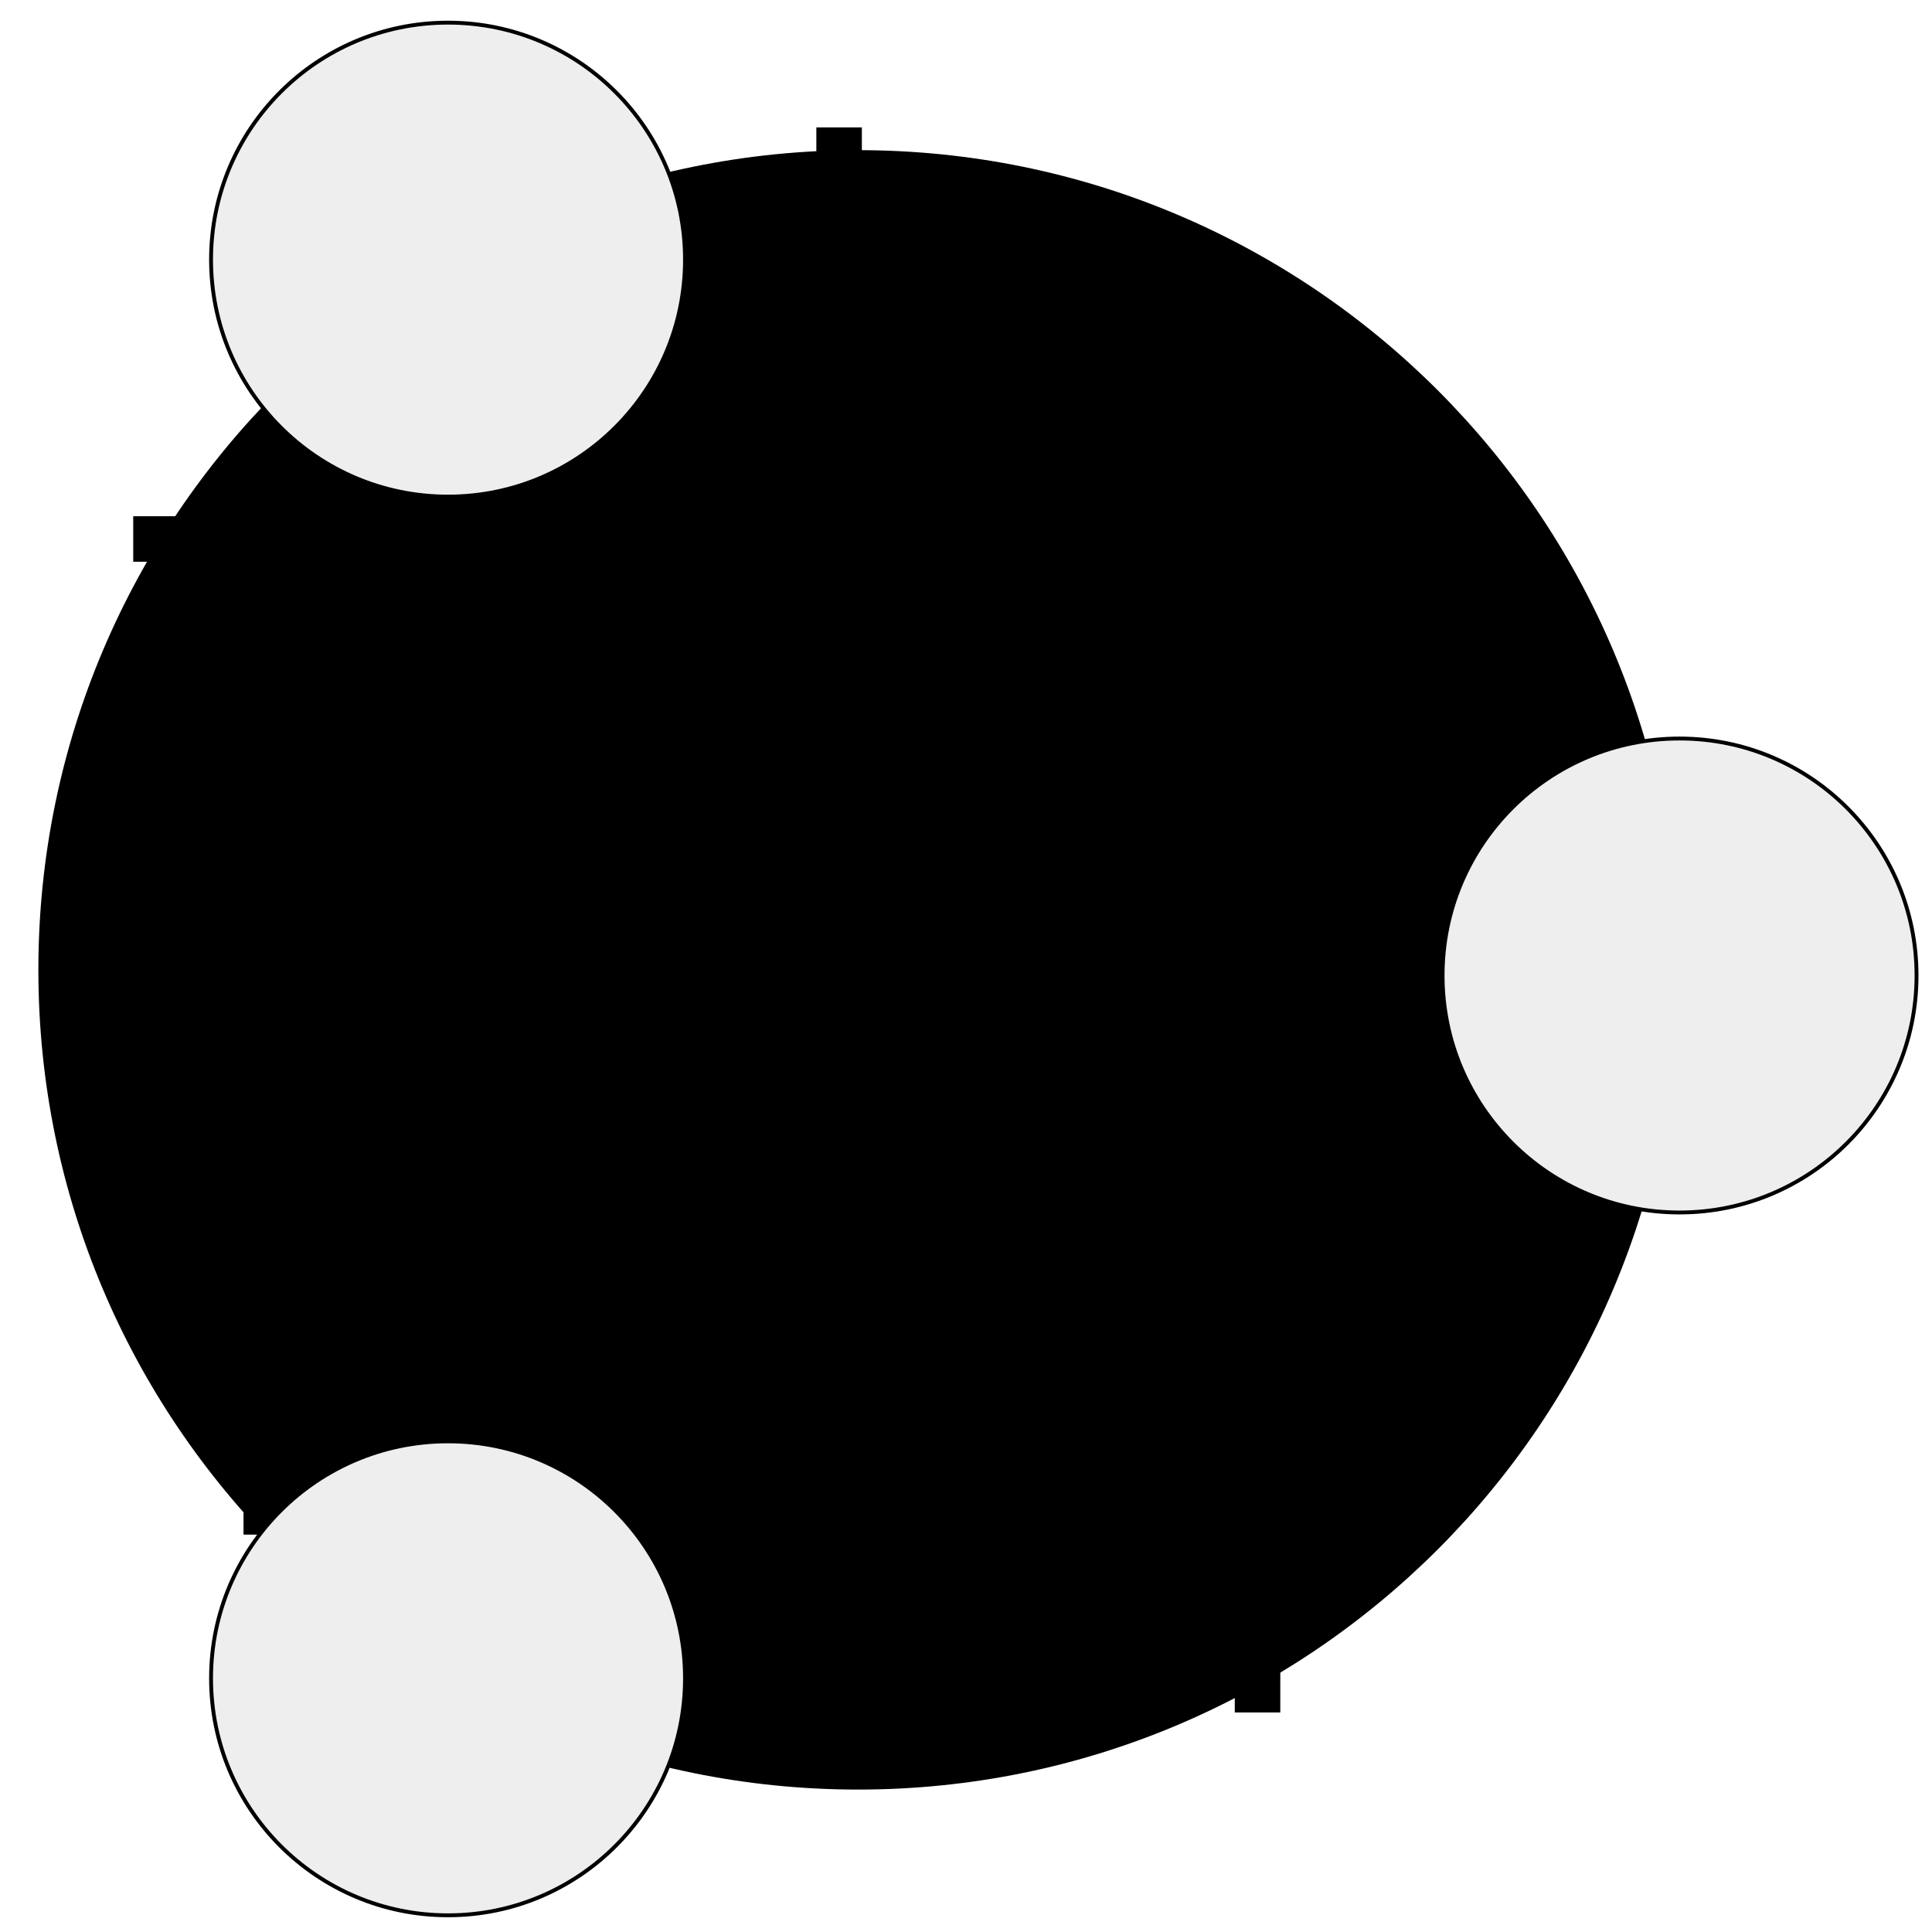
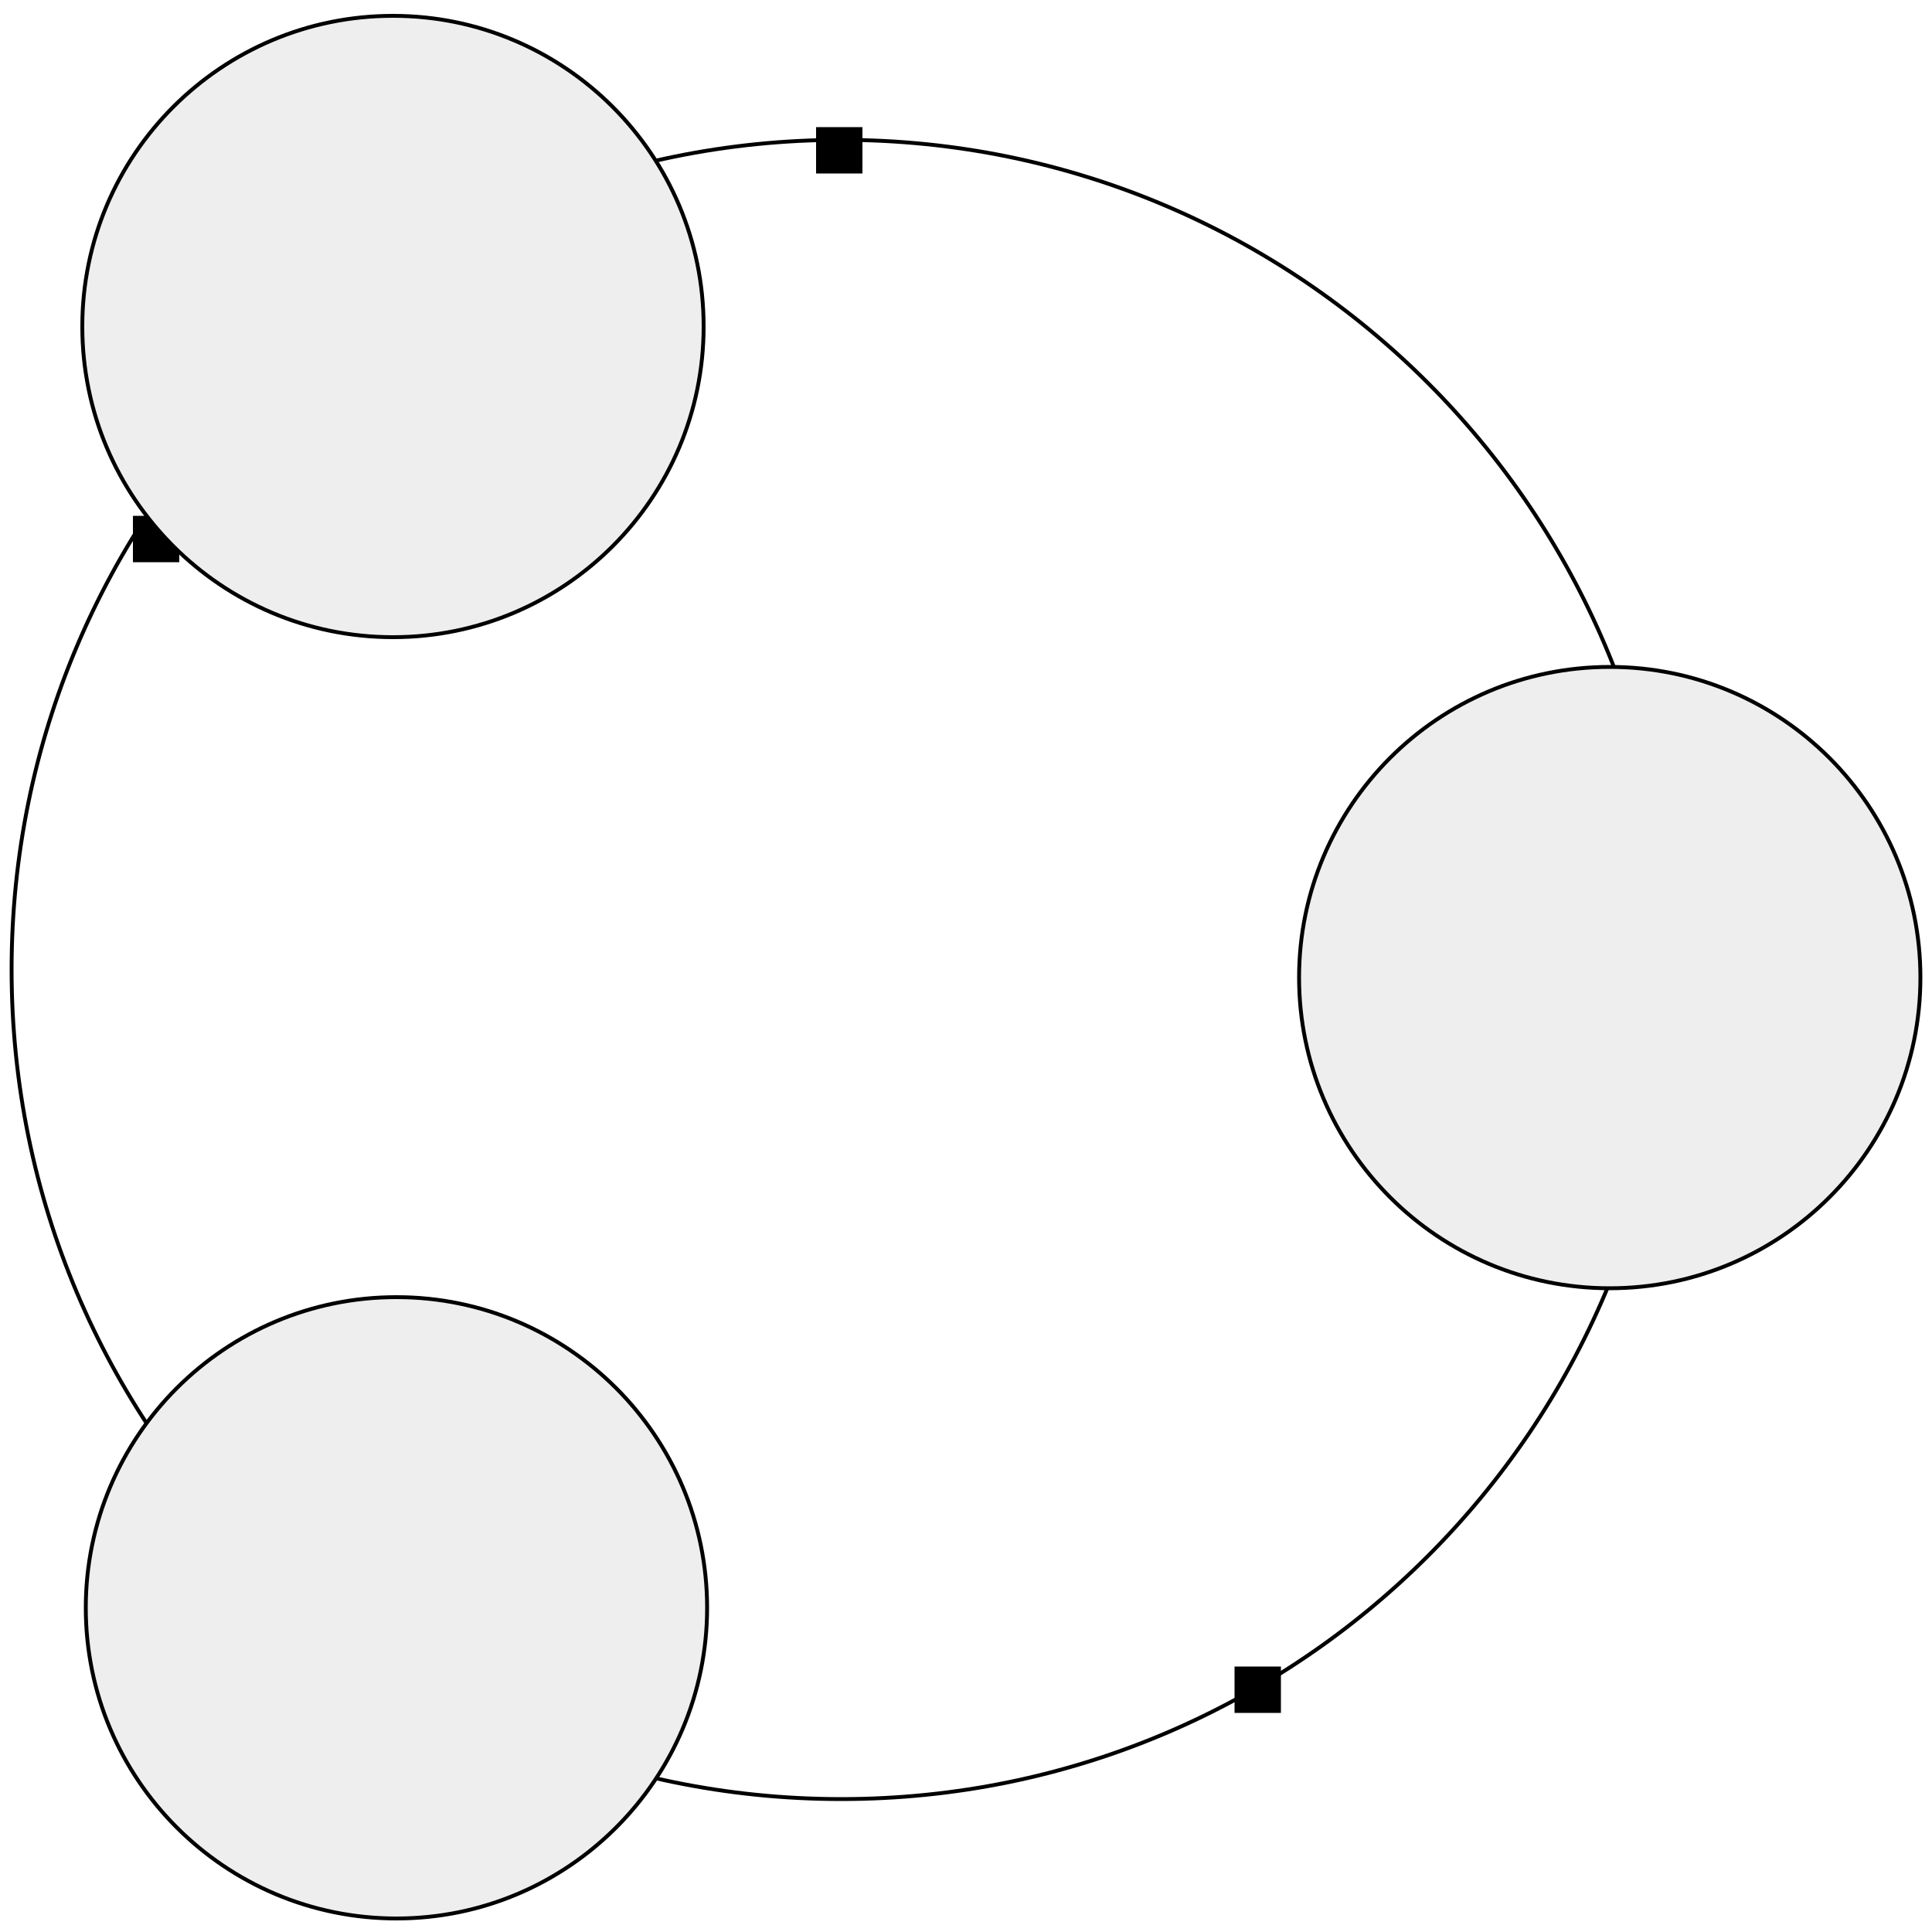
<svg xmlns="http://www.w3.org/2000/svg" version="1.1" id="Layer_1" x="0px" y="0px" viewBox="0 0 500 500" style="enable-background:new 0 0 500 500;" xml:space="preserve">
  <style type="text/css">
- 	.st0{fill:none;stroke:#000000;stroke-miterlimit:10;}
- 	.circle{fill:#eeeeee;stroke:#000000;stroke-miterlimit:10;}
+ 	.line{fill:none;stroke:#000000;stroke-miterlimit:10;}
+ 	.circle{fill:#EEEEEE;stroke:#000000;stroke-miterlimit:10;}
</style>
  <g>
-     <rect class="cube" x="34.48" y="133.6" width="11.78" height="11.78" />
+     <rect class="cube" x="34.4" y="133.5" width="12" height="12" />
  </g>
  <g>
-     <rect class="cube" x="428.32" y="229.86" width="11.78" height="11.78" />
+     <rect class="cube" x="428.3" y="229.9" width="11.8" height="11.8" />
  </g>
  <g>
-     <rect class="cube" x="211.27" y="32.97" width="11.78" height="11.78" />
+     <rect class="cube" x="211.2" y="32.9" width="12" height="12" />
  </g>
  <g>
-     <rect class="cube" x="319.56" y="431.4" width="11.78" height="11.78" />
+     <rect class="cube" x="90.6" y="410.1" width="12" height="12" />
  </g>
  <g>
-     <rect class="cube" x="63.02" y="385.38" width="11.78" height="11.78" />
+     <rect class="cube" x="319.5" y="431.3" width="12" height="12" />
  </g>
-   <circle class="line" cx="222.07" cy="251" r="212.14" />
-   <circle class="circle" cx="115.95" cy="67.19" r="61.33" />
-   <circle class="circle" cx="115.95" cy="434.35" r="61.33" />
-   <circle class="circle" cx="434.67" cy="252.46" r="61.33" />
+   <g>
+     <rect class="cube" x="62.9" y="385.3" width="12" height="12" />
+   </g>
+   <circle class="line" cx="217.7" cy="250.9" r="214.7" />
+   <circle class="circle" cx="101.7" cy="84.5" r="80.4" />
+   <circle class="circle" cx="102.6" cy="416.1" r="80.4" />
+   <circle class="circle" cx="416.6" cy="253" r="80.4" />
</svg>
